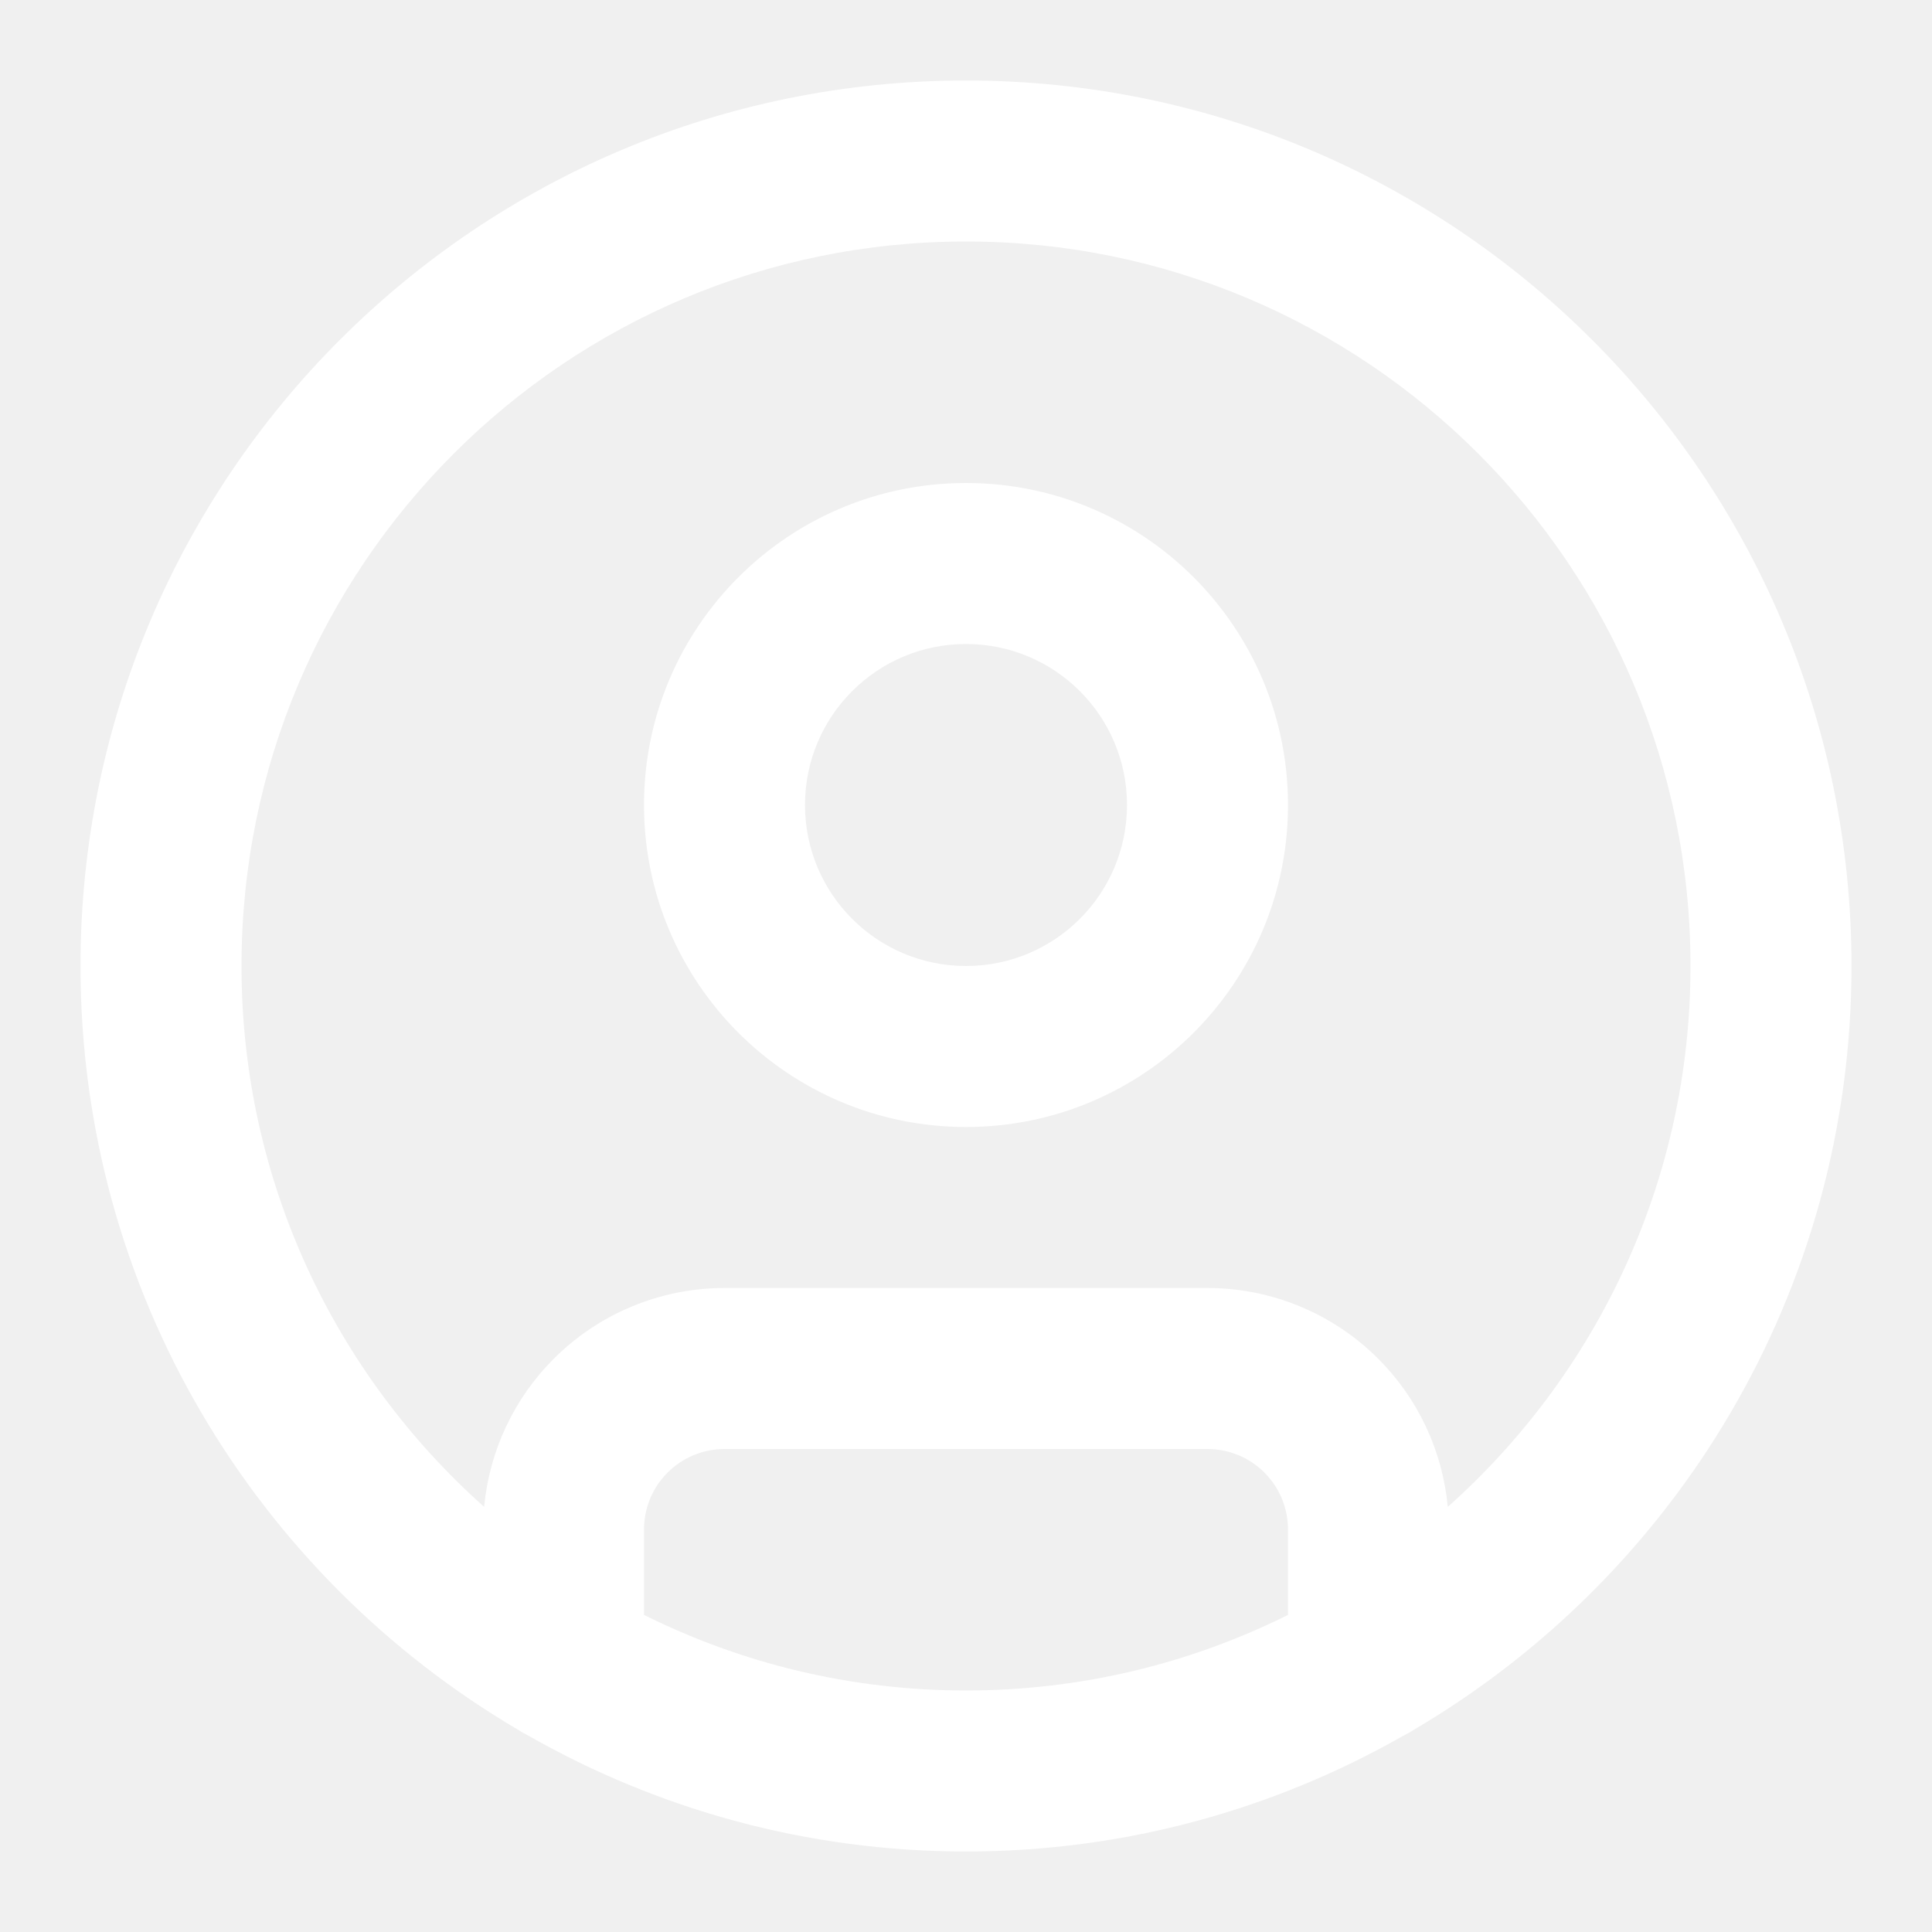
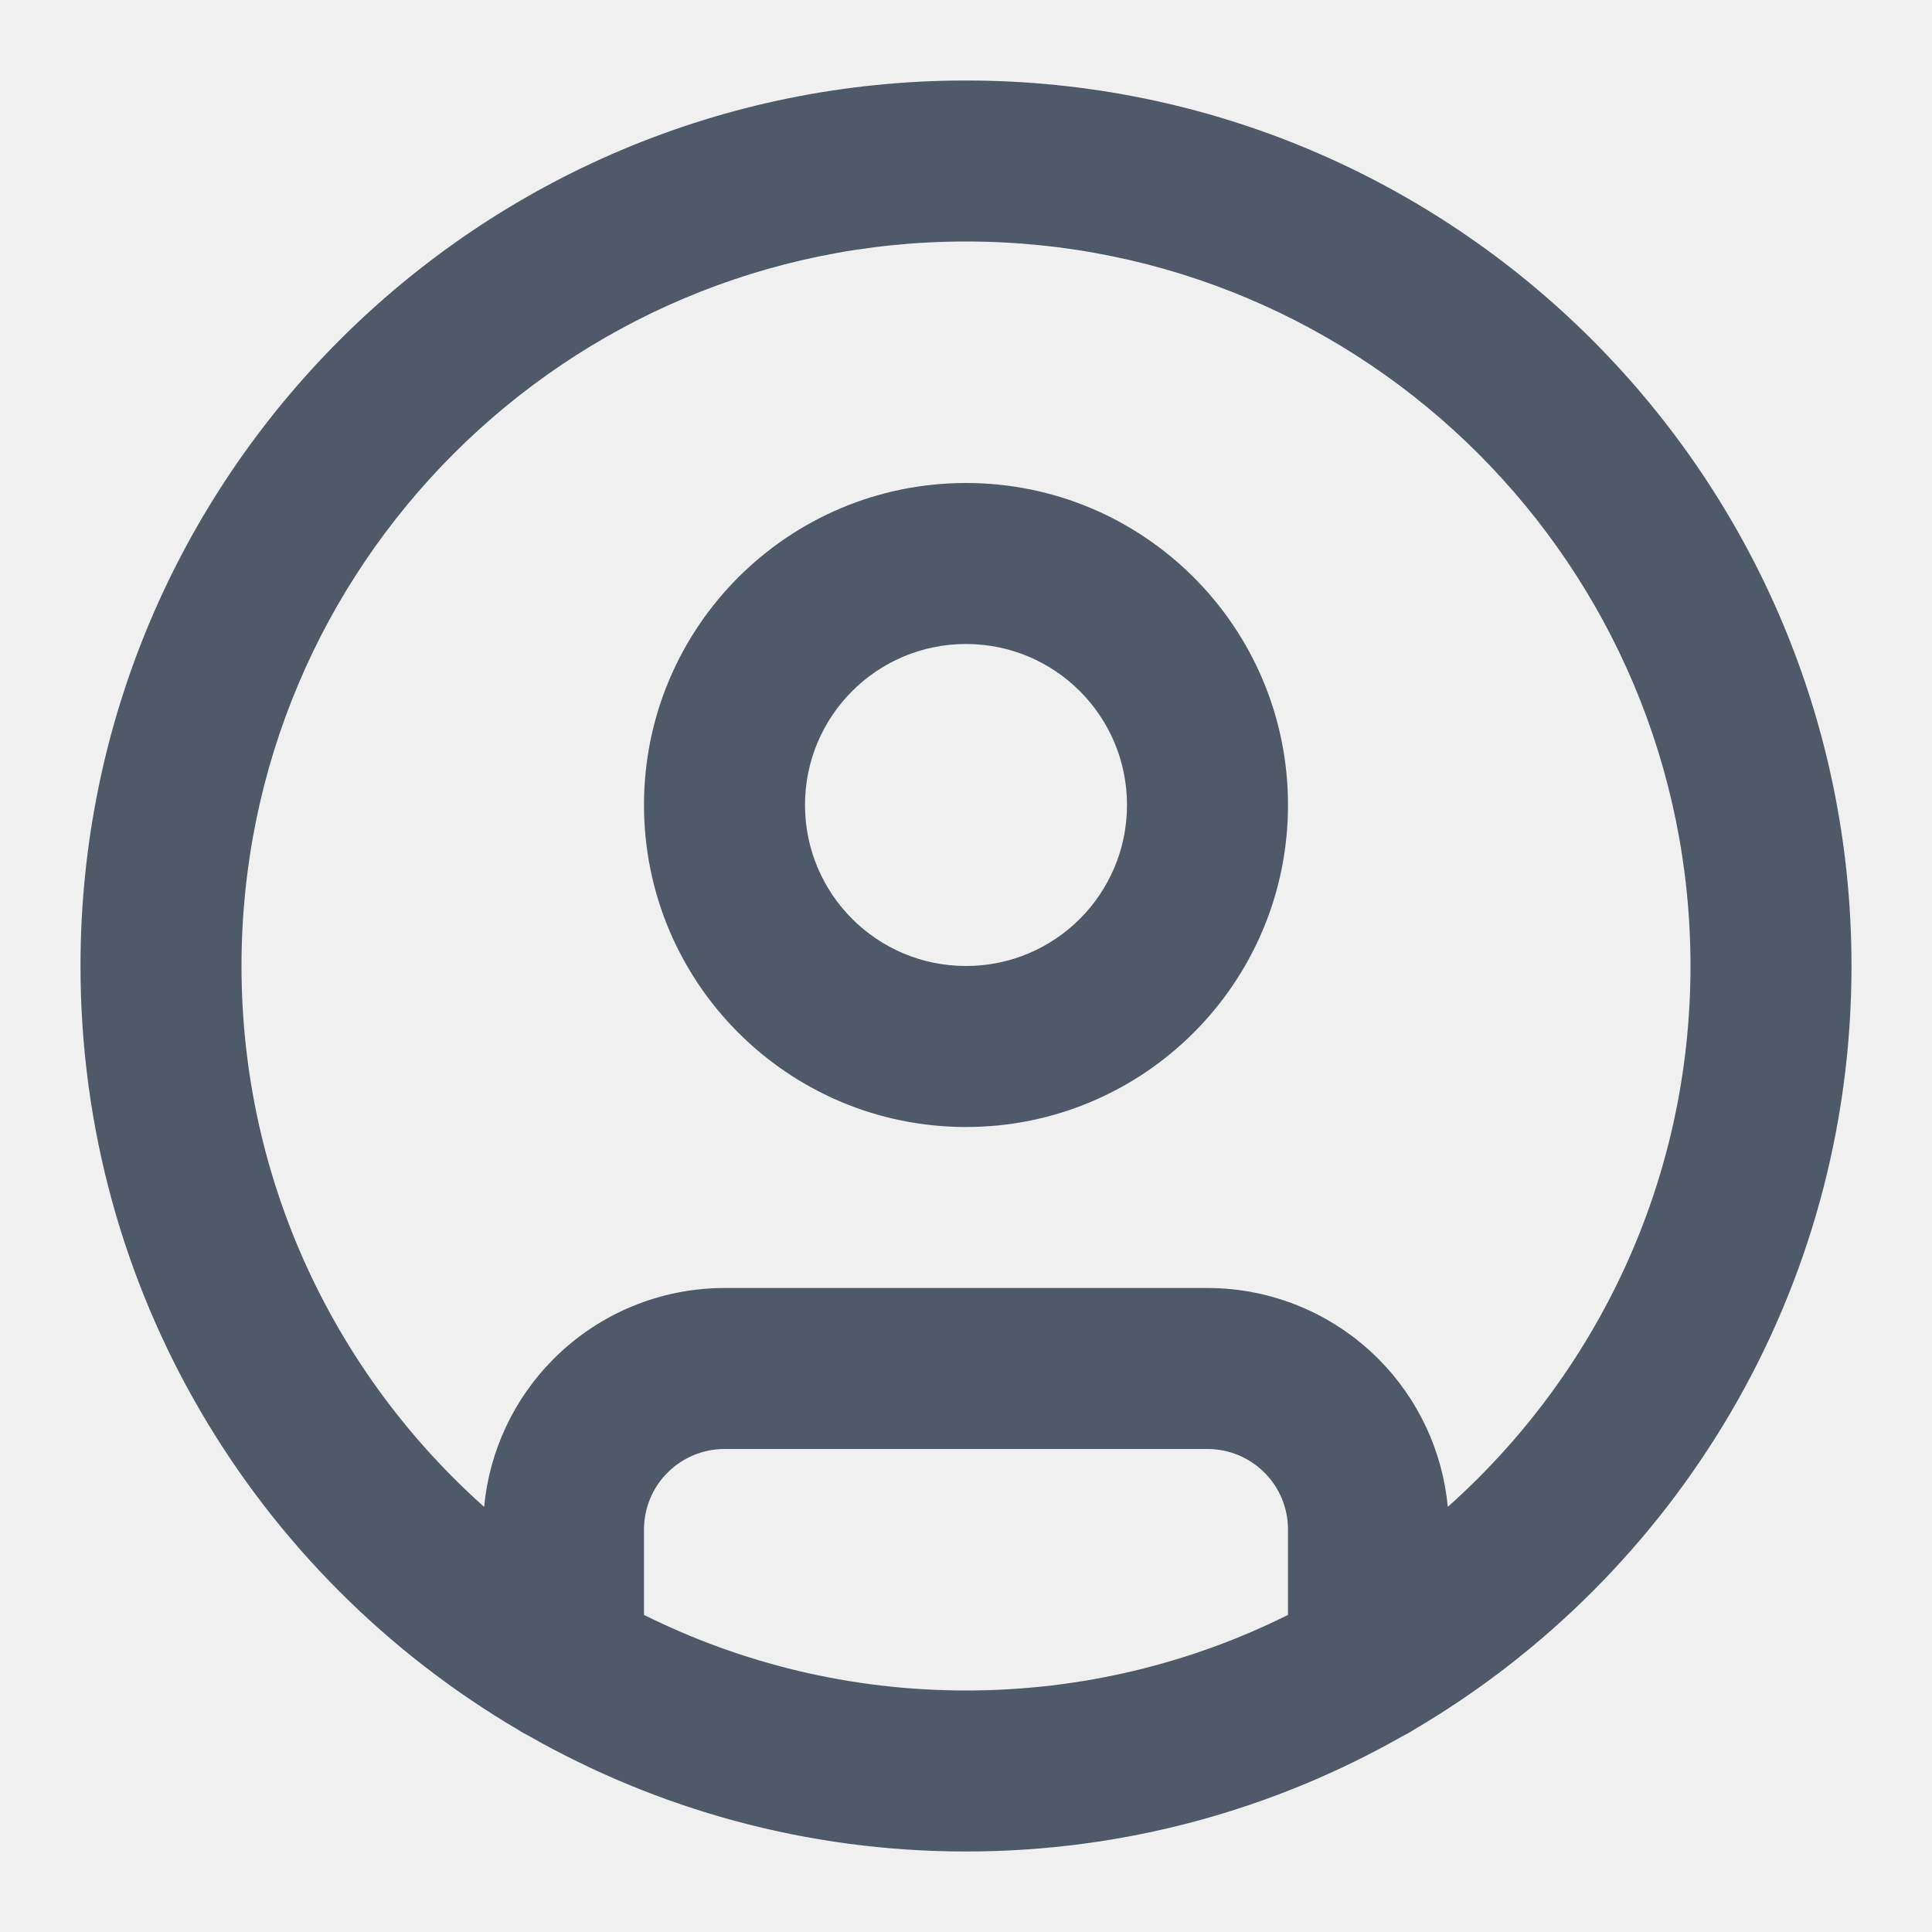
- <svg xmlns="http://www.w3.org/2000/svg" width="24" height="24" viewBox="0 0 24 24" fill="none">
-   <path d="M12 1C18.075 1 23 5.925 23 12C23 16.046 20.814 19.579 17.561 21.489C17.521 21.516 17.48 21.539 17.436 21.56C15.832 22.474 13.978 23 12 23C10.021 23 8.167 22.474 6.562 21.56C6.52 21.539 6.478 21.516 6.438 21.489C3.185 19.578 1 16.046 1 12C1 5.925 5.925 1 12 1ZM9 18C8.735 18 8.481 18.105 8.293 18.293C8.105 18.48 8 18.735 8 19V20.061C9.205 20.661 10.563 21 12 21C13.437 21 14.795 20.661 16 20.061V19C16 18.735 15.895 18.48 15.707 18.293C15.52 18.105 15.265 18 15 18H9ZM12 3C7.029 3 3 7.029 3 12C3 14.672 4.165 17.07 6.014 18.719C6.079 18.026 6.383 17.375 6.879 16.879C7.442 16.316 8.204 16 9 16H15C15.796 16 16.558 16.316 17.121 16.879C17.617 17.375 17.92 18.026 17.985 18.719C19.834 17.07 21 14.672 21 12C21 7.029 16.971 3 12 3ZM12 6C14.209 6 16 7.791 16 10C16 12.209 14.209 14 12 14C9.791 14 8 12.209 8 10C8 7.791 9.791 6 12 6ZM12 8C10.895 8 10 8.895 10 10C10 11.105 10.895 12 12 12C13.105 12 14 11.105 14 10C14 8.895 13.105 8 12 8Z" fill="white" />
+ <svg xmlns="http://www.w3.org/2000/svg" preserveAspectRatio="none" overflow="visible" style="display: block;" width="24" height="24" viewBox="0 0 24 24" fill="none">
+   <g id="MenuIcon/å²ä½ç®¡ç/é»è²">
+     <path id="Union" d="M12 1C18.075 1 23 5.925 23 12C23 16.046 20.814 19.579 17.561 21.489C17.521 21.516 17.48 21.539 17.436 21.56C15.832 22.474 13.978 23 12 23C10.021 23 8.167 22.474 6.562 21.56C6.52 21.539 6.478 21.516 6.438 21.489C3.185 19.578 1 16.046 1 12C1 5.925 5.925 1 12 1ZM9 18C8.735 18 8.481 18.105 8.293 18.293C8.105 18.48 8 18.735 8 19V20.061C9.205 20.661 10.563 21 12 21C13.437 21 14.795 20.661 16 20.061V19C16 18.735 15.895 18.48 15.707 18.293C15.52 18.105 15.265 18 15 18H9ZM12 3C7.029 3 3 7.029 3 12C3 14.672 4.165 17.07 6.014 18.719C6.079 18.026 6.383 17.375 6.879 16.879C7.442 16.316 8.204 16 9 16H15C15.796 16 16.558 16.316 17.121 16.879C17.617 17.375 17.92 18.026 17.985 18.719C19.834 17.07 21 14.672 21 12C21 7.029 16.971 3 12 3ZM12 6C14.209 6 16 7.791 16 10C16 12.209 14.209 14 12 14C9.791 14 8 12.209 8 10C8 7.791 9.791 6 12 6ZM12 8C10.895 8 10 8.895 10 10C10 11.105 10.895 12 12 12C13.105 12 14 11.105 14 10C14 8.895 13.105 8 12 8Z" fill="#505968" />
+   </g>
</svg>
